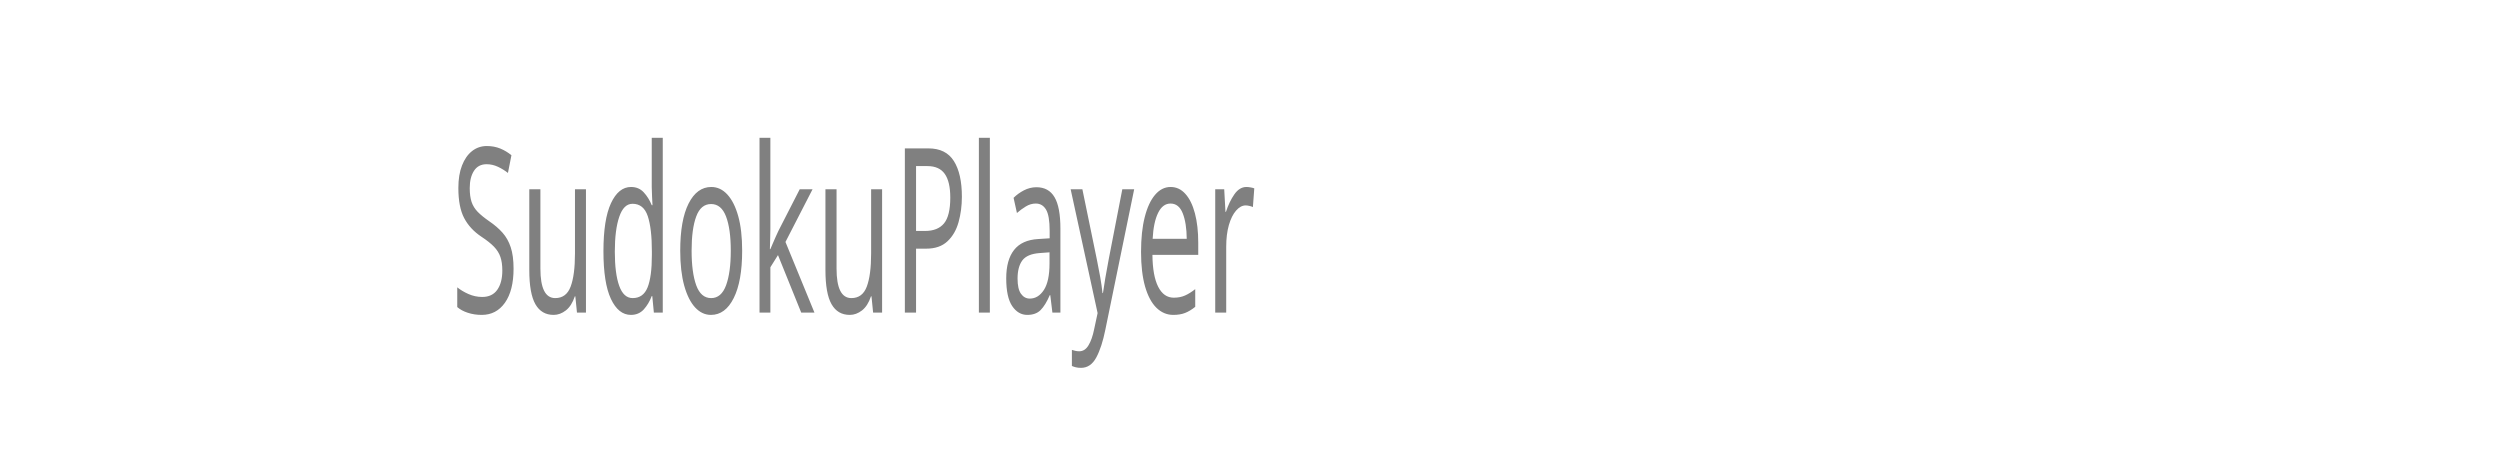
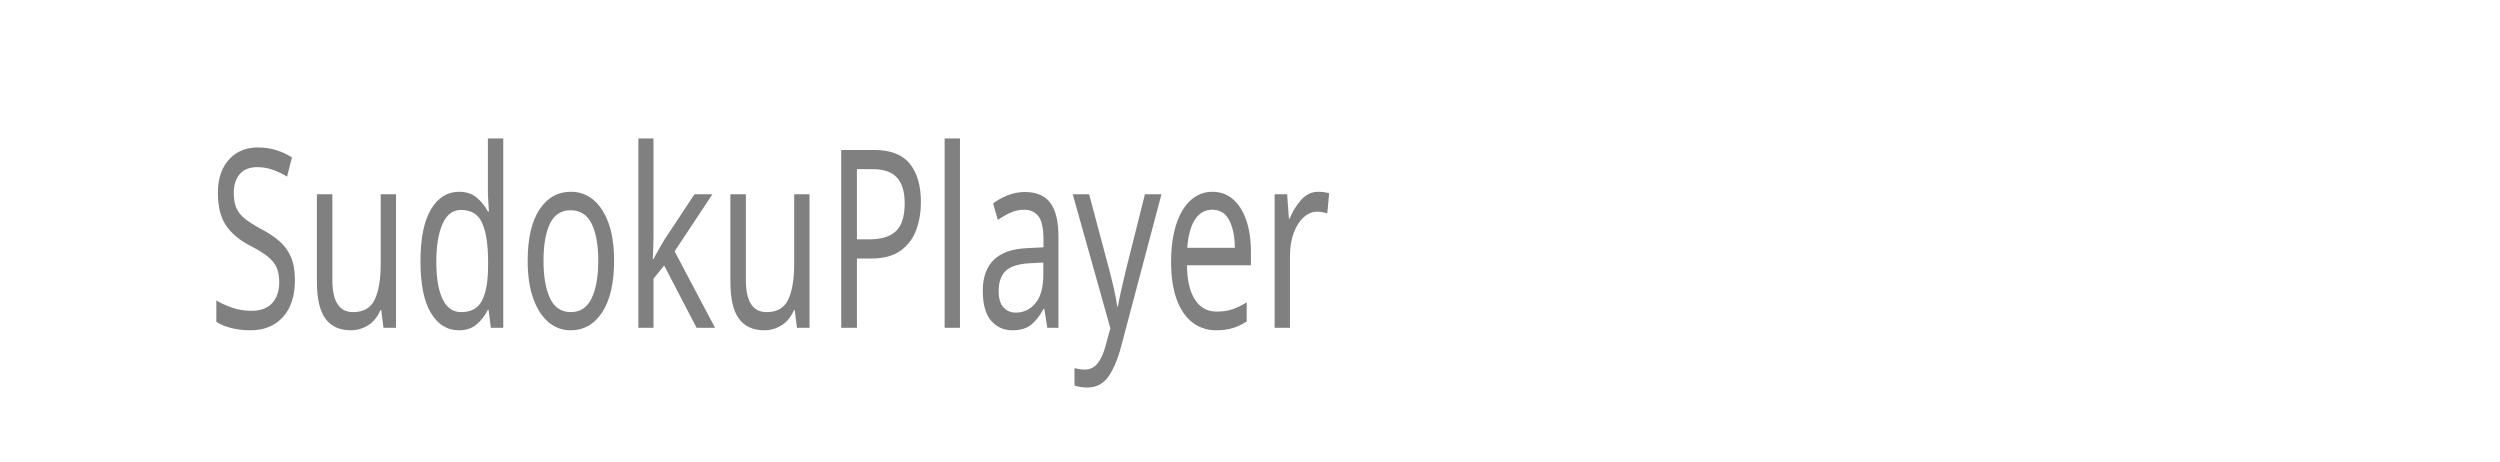
<svg xmlns="http://www.w3.org/2000/svg" id="svg960" version="1.1" viewBox="0 0 650 120" height="120mm" width="650mm">
  <defs id="defs954" />
  <g transform="translate(445.0217,-141.607)" id="layer1">
-     <text xml:space="preserve" style="font-style:normal;font-weight:normal;font-size:44.066px;line-height:1.25;font-family:sans-serif;fill:#000000;fill-opacity:1;stroke:none;stroke-width:0.367" x="-444.983" y="164.191" id="text11" transform="scale(0.7366398,1.357516)">
-       <tspan id="tspan9" x="-444.983" y="164.191" style="font-style:normal;font-variant:normal;font-weight:normal;font-stretch:normal;font-size:44.066px;font-family:'Px437 ToshibaSat 8x8';-inkscape-font-specification:'Px437 ToshibaSat 8x8';fill:#808080;stroke-width:0.367">SudokuPlayer</tspan>
+     <text xml:space="preserve" style="font-style:normal;font-weight:normal;font-size:54.179px;line-height:1.25;font-family:sans-serif;fill:#000000;fill-opacity:1;stroke:none;stroke-width:0.451" x="-467.506" y="189.75" id="text11" transform="scale(0.8365402,1.1954)">
+       <tspan id="tspan9" x="-467.506" y="189.75" style="font-style:normal;font-variant:normal;font-weight:normal;font-stretch:normal;font-size:54.179px;font-family:'Px437 ToshibaSat 8x8';-inkscape-font-specification:'Px437 ToshibaSat 8x8';fill:#808080;stroke-width:0.451">SudokuPlayer</tspan>
    </text>
  </g>
</svg>
